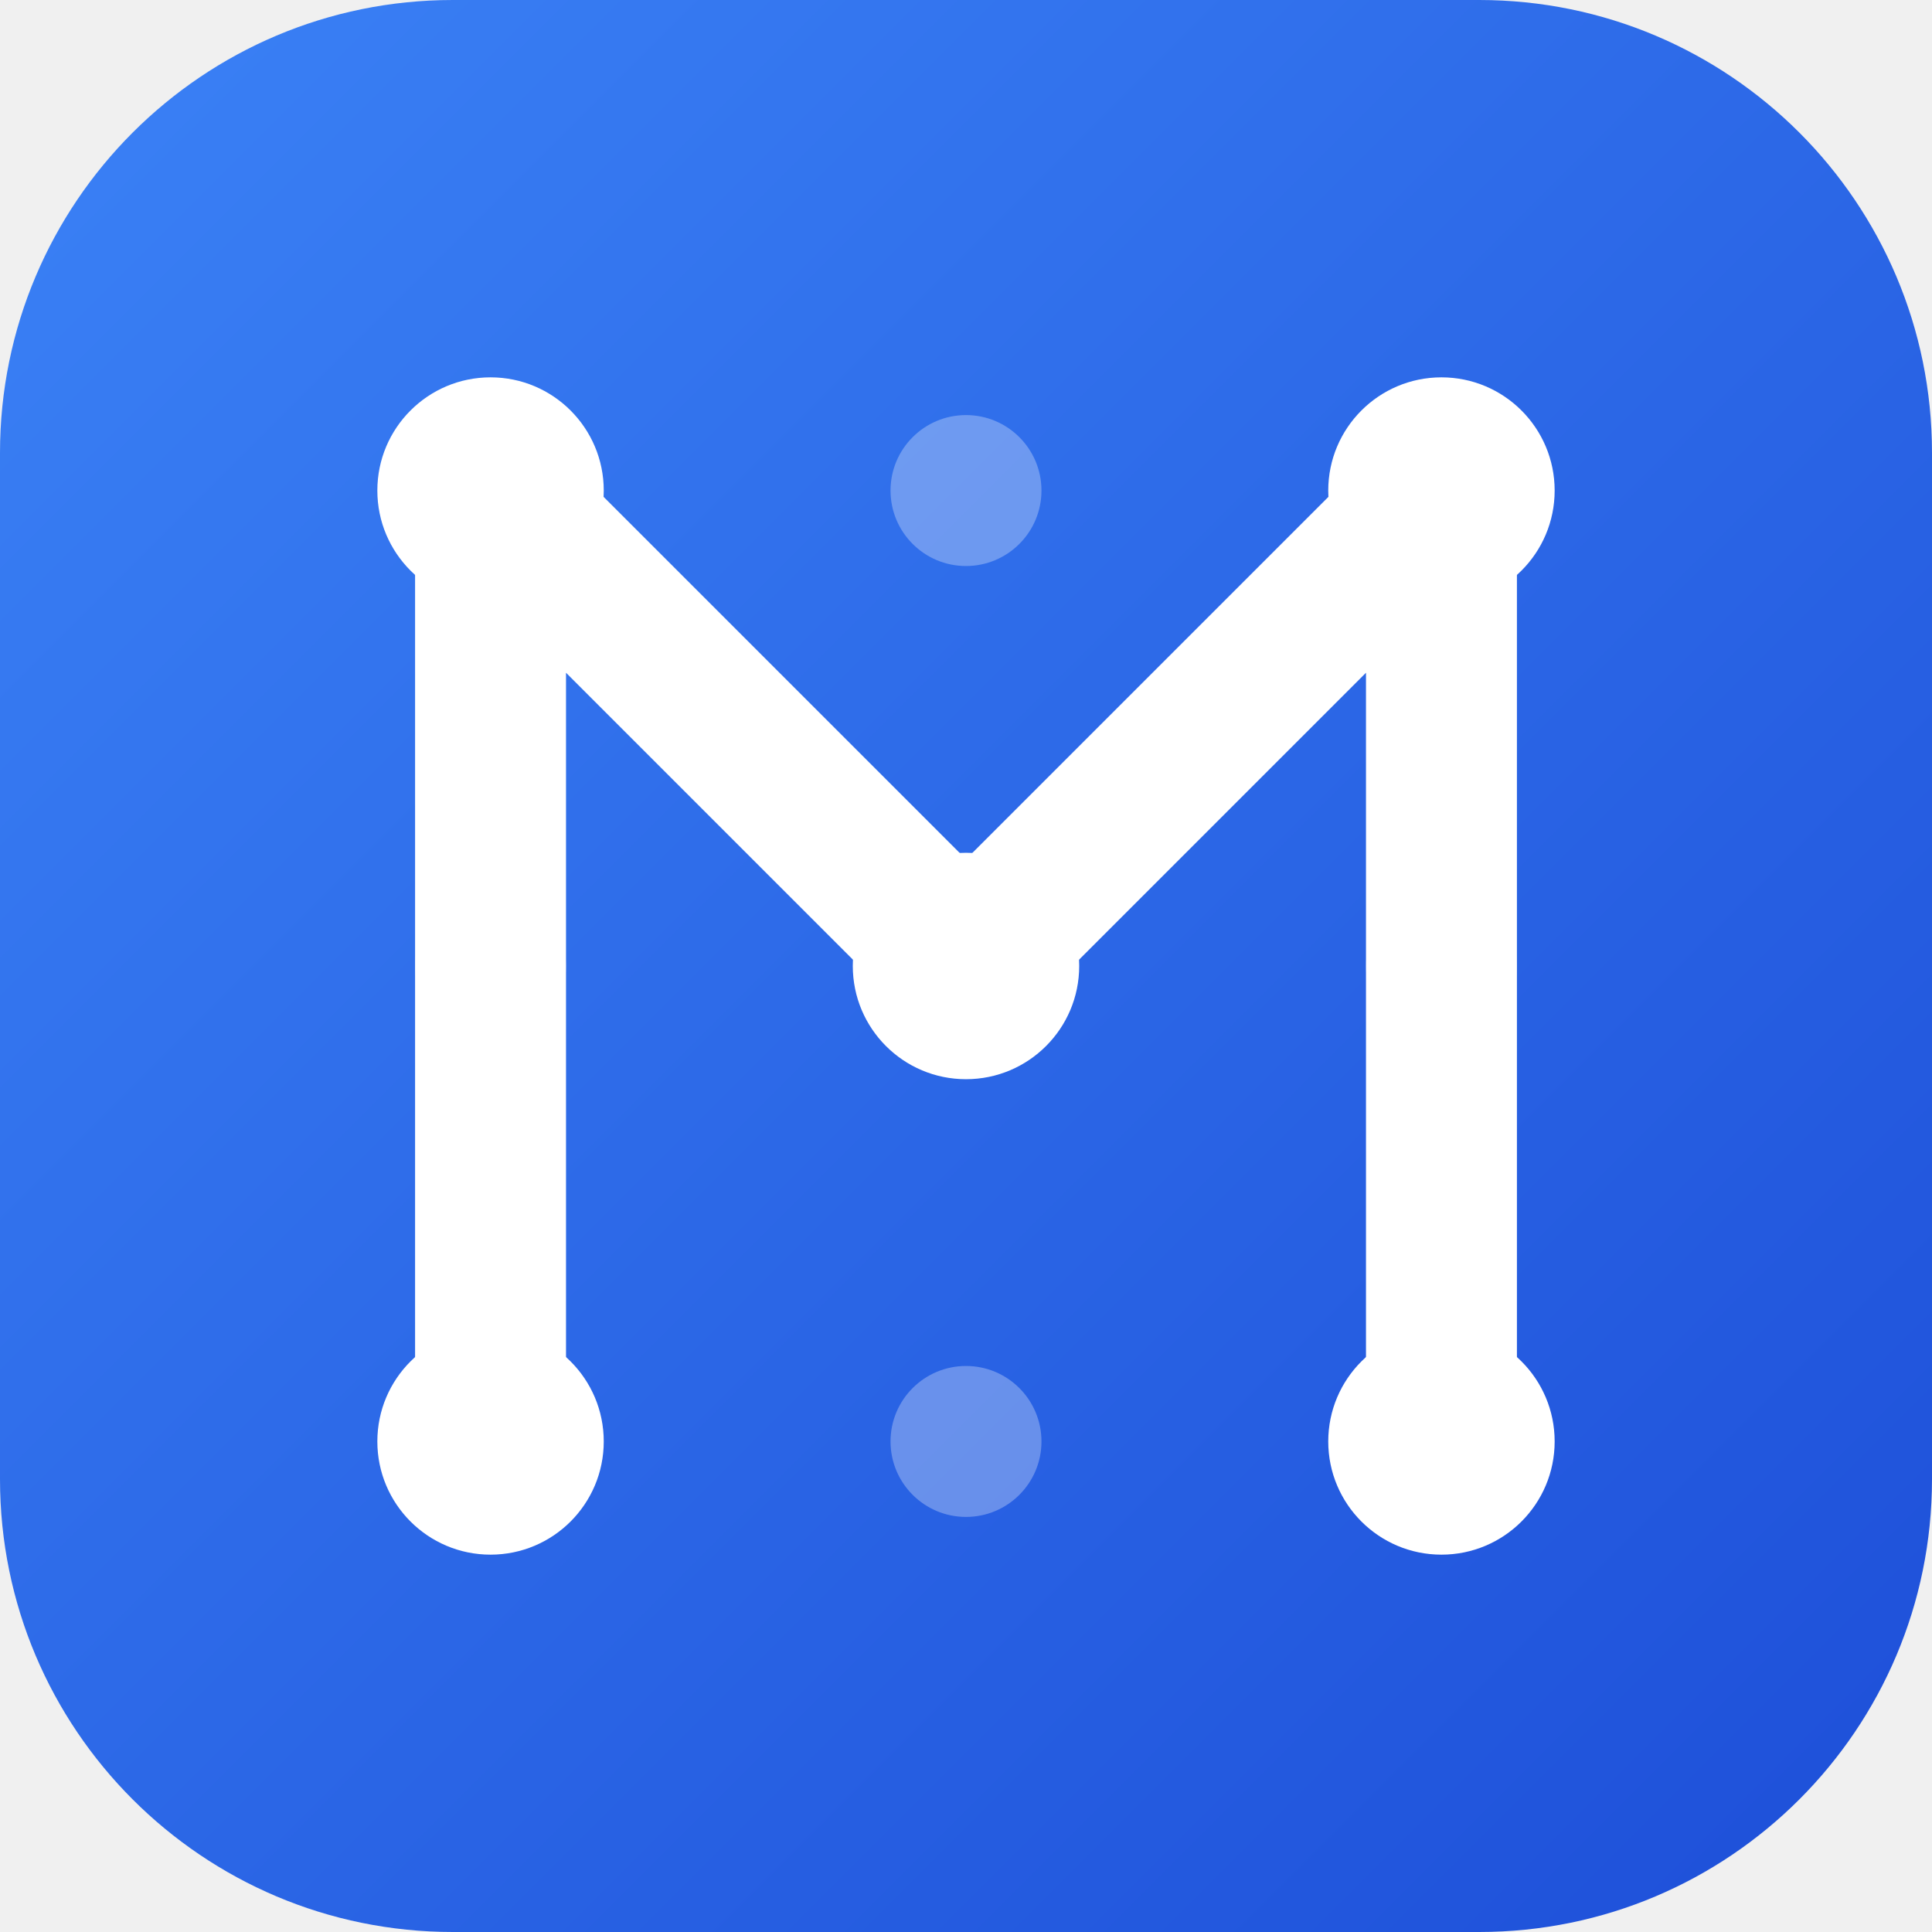
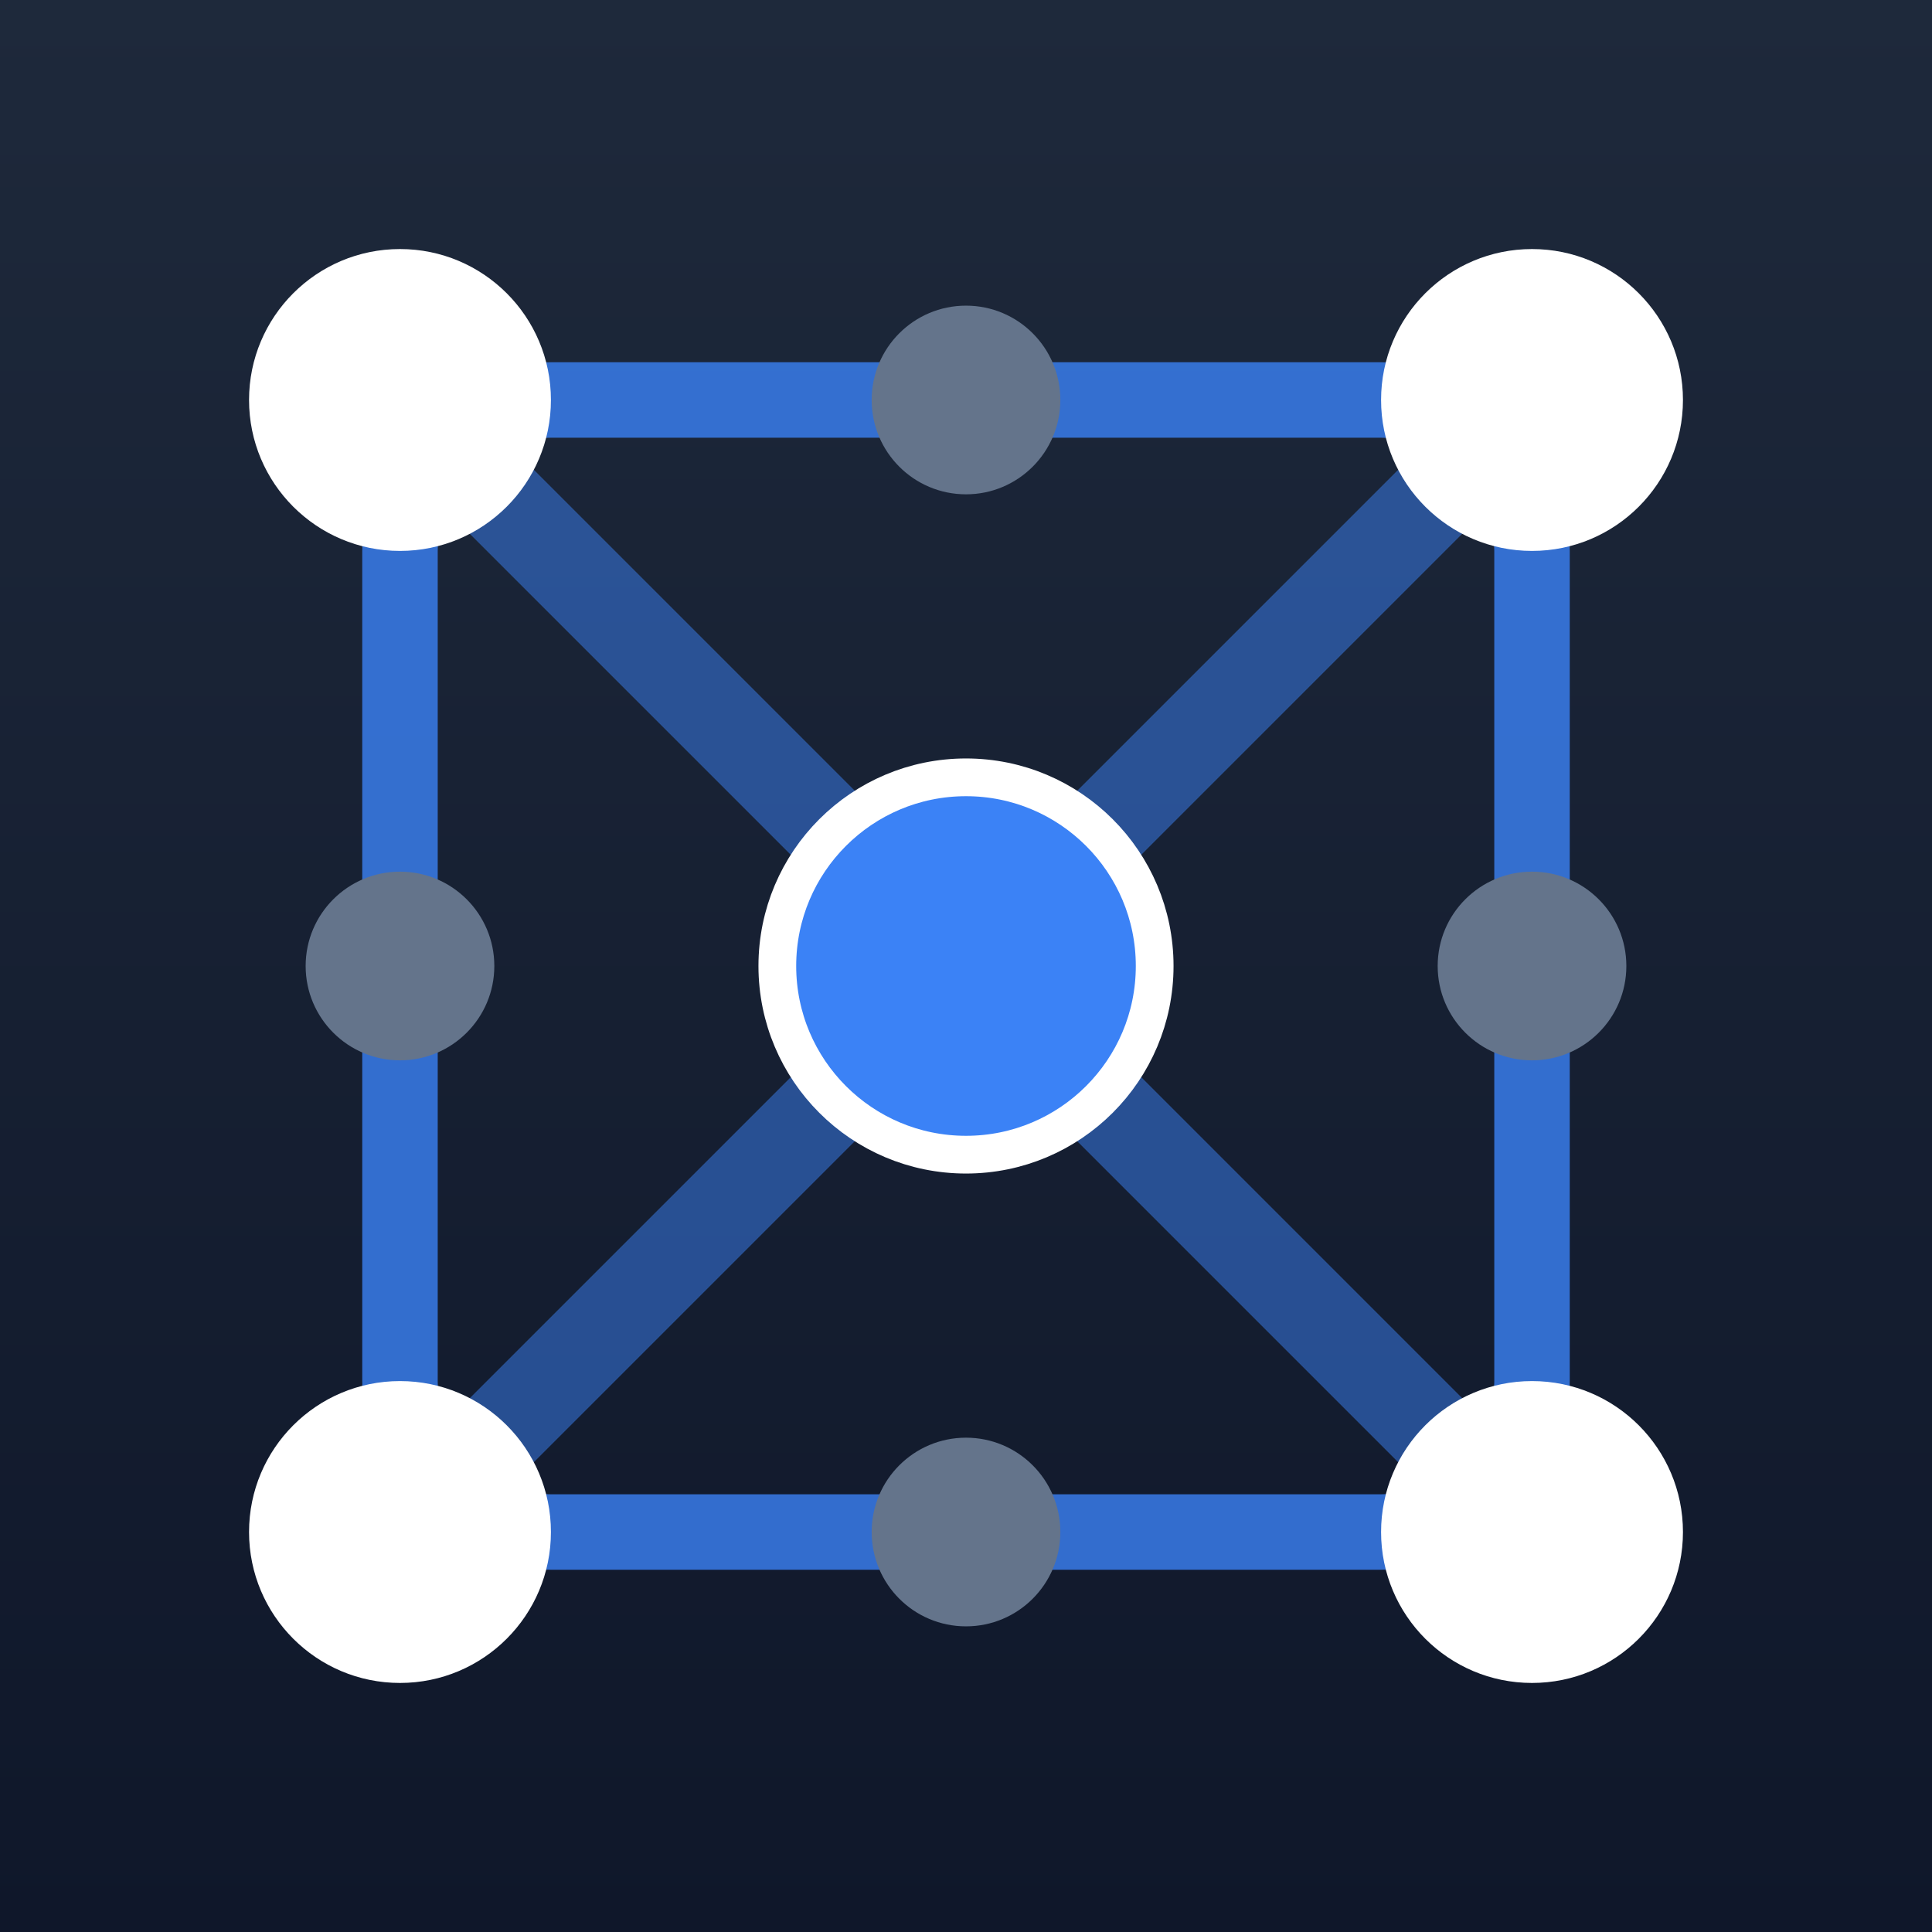
<svg xmlns="http://www.w3.org/2000/svg" viewBox="0 0 512 512">
  <defs>
-     <linearGradient id="grad" x1="0%" y1="0%" x2="100%" y2="100%">
-       <stop offset="0%" style="stop-color:#3b82f6;stop-opacity:1" />
-       <stop offset="100%" style="stop-color:#1d4ed8;stop-opacity:1" />
+     <linearGradient id="bg" x1="0" y1="0" x2="0" y2="1">
+       <stop offset="0%" stop-color="#1e293b" />
+       <stop offset="100%" stop-color="#0f172a" />
    </linearGradient>
  </defs>
-   <rect width="512" height="512" rx="120" fill="url(#grad)" />
-   <g opacity="0.3">
-     <circle cx="130" cy="130" r="20" fill="white" />
-     <circle cx="256" cy="130" r="20" fill="white" />
-     <circle cx="382" cy="130" r="20" fill="white" />
-     <circle cx="130" cy="256" r="20" fill="white" />
-     <circle cx="256" cy="256" r="20" fill="white" />
-     <circle cx="382" cy="256" r="20" fill="white" />
-     <circle cx="130" cy="382" r="20" fill="white" />
-     <circle cx="256" cy="382" r="20" fill="white" />
-     <circle cx="382" cy="382" r="20" fill="white" />
+   <rect width="512" height="512" fill="url(#bg)" />
+   <g transform="translate(106, 106)">
+     <path d="M 0 0 L 300 300" stroke="#3b82f6" stroke-width="24" stroke-linecap="round" opacity="0.5" />
+     <path d="M 300 0 L 0 300" stroke="#3b82f6" stroke-width="24" stroke-linecap="round" opacity="0.5" />
+     <rect x="0" y="0" width="300" height="300" fill="none" stroke="#3b82f6" stroke-width="20" rx="40" opacity="0.8" />
+     <circle cx="0" cy="0" r="40" fill="white" />
+     <circle cx="150" cy="0" r="25" fill="#64748b" />
+     <circle cx="300" cy="0" r="40" fill="white" />
+     <circle cx="0" cy="150" r="25" fill="#64748b" />
+     <circle cx="150" cy="150" r="50" fill="#3b82f6" stroke="white" stroke-width="10" />
+     <circle cx="300" cy="150" r="25" fill="#64748b" />
+     <circle cx="0" cy="300" r="40" fill="white" />
+     <circle cx="150" cy="300" r="25" fill="#64748b" />
+     <circle cx="300" cy="300" r="40" fill="white" />
  </g>
-   <path d="M 130 382 L 130 130 L 256 256 L 382 130 L 382 382" stroke="white" stroke-width="40" stroke-linecap="round" stroke-linejoin="round" fill="none" />
-   <circle cx="130" cy="382" r="30" fill="white" />
-   <circle cx="130" cy="130" r="30" fill="white" />
-   <circle cx="256" cy="256" r="30" fill="white" />
-   <circle cx="382" cy="130" r="30" fill="white" />
-   <circle cx="382" cy="382" r="30" fill="white" />
</svg>
